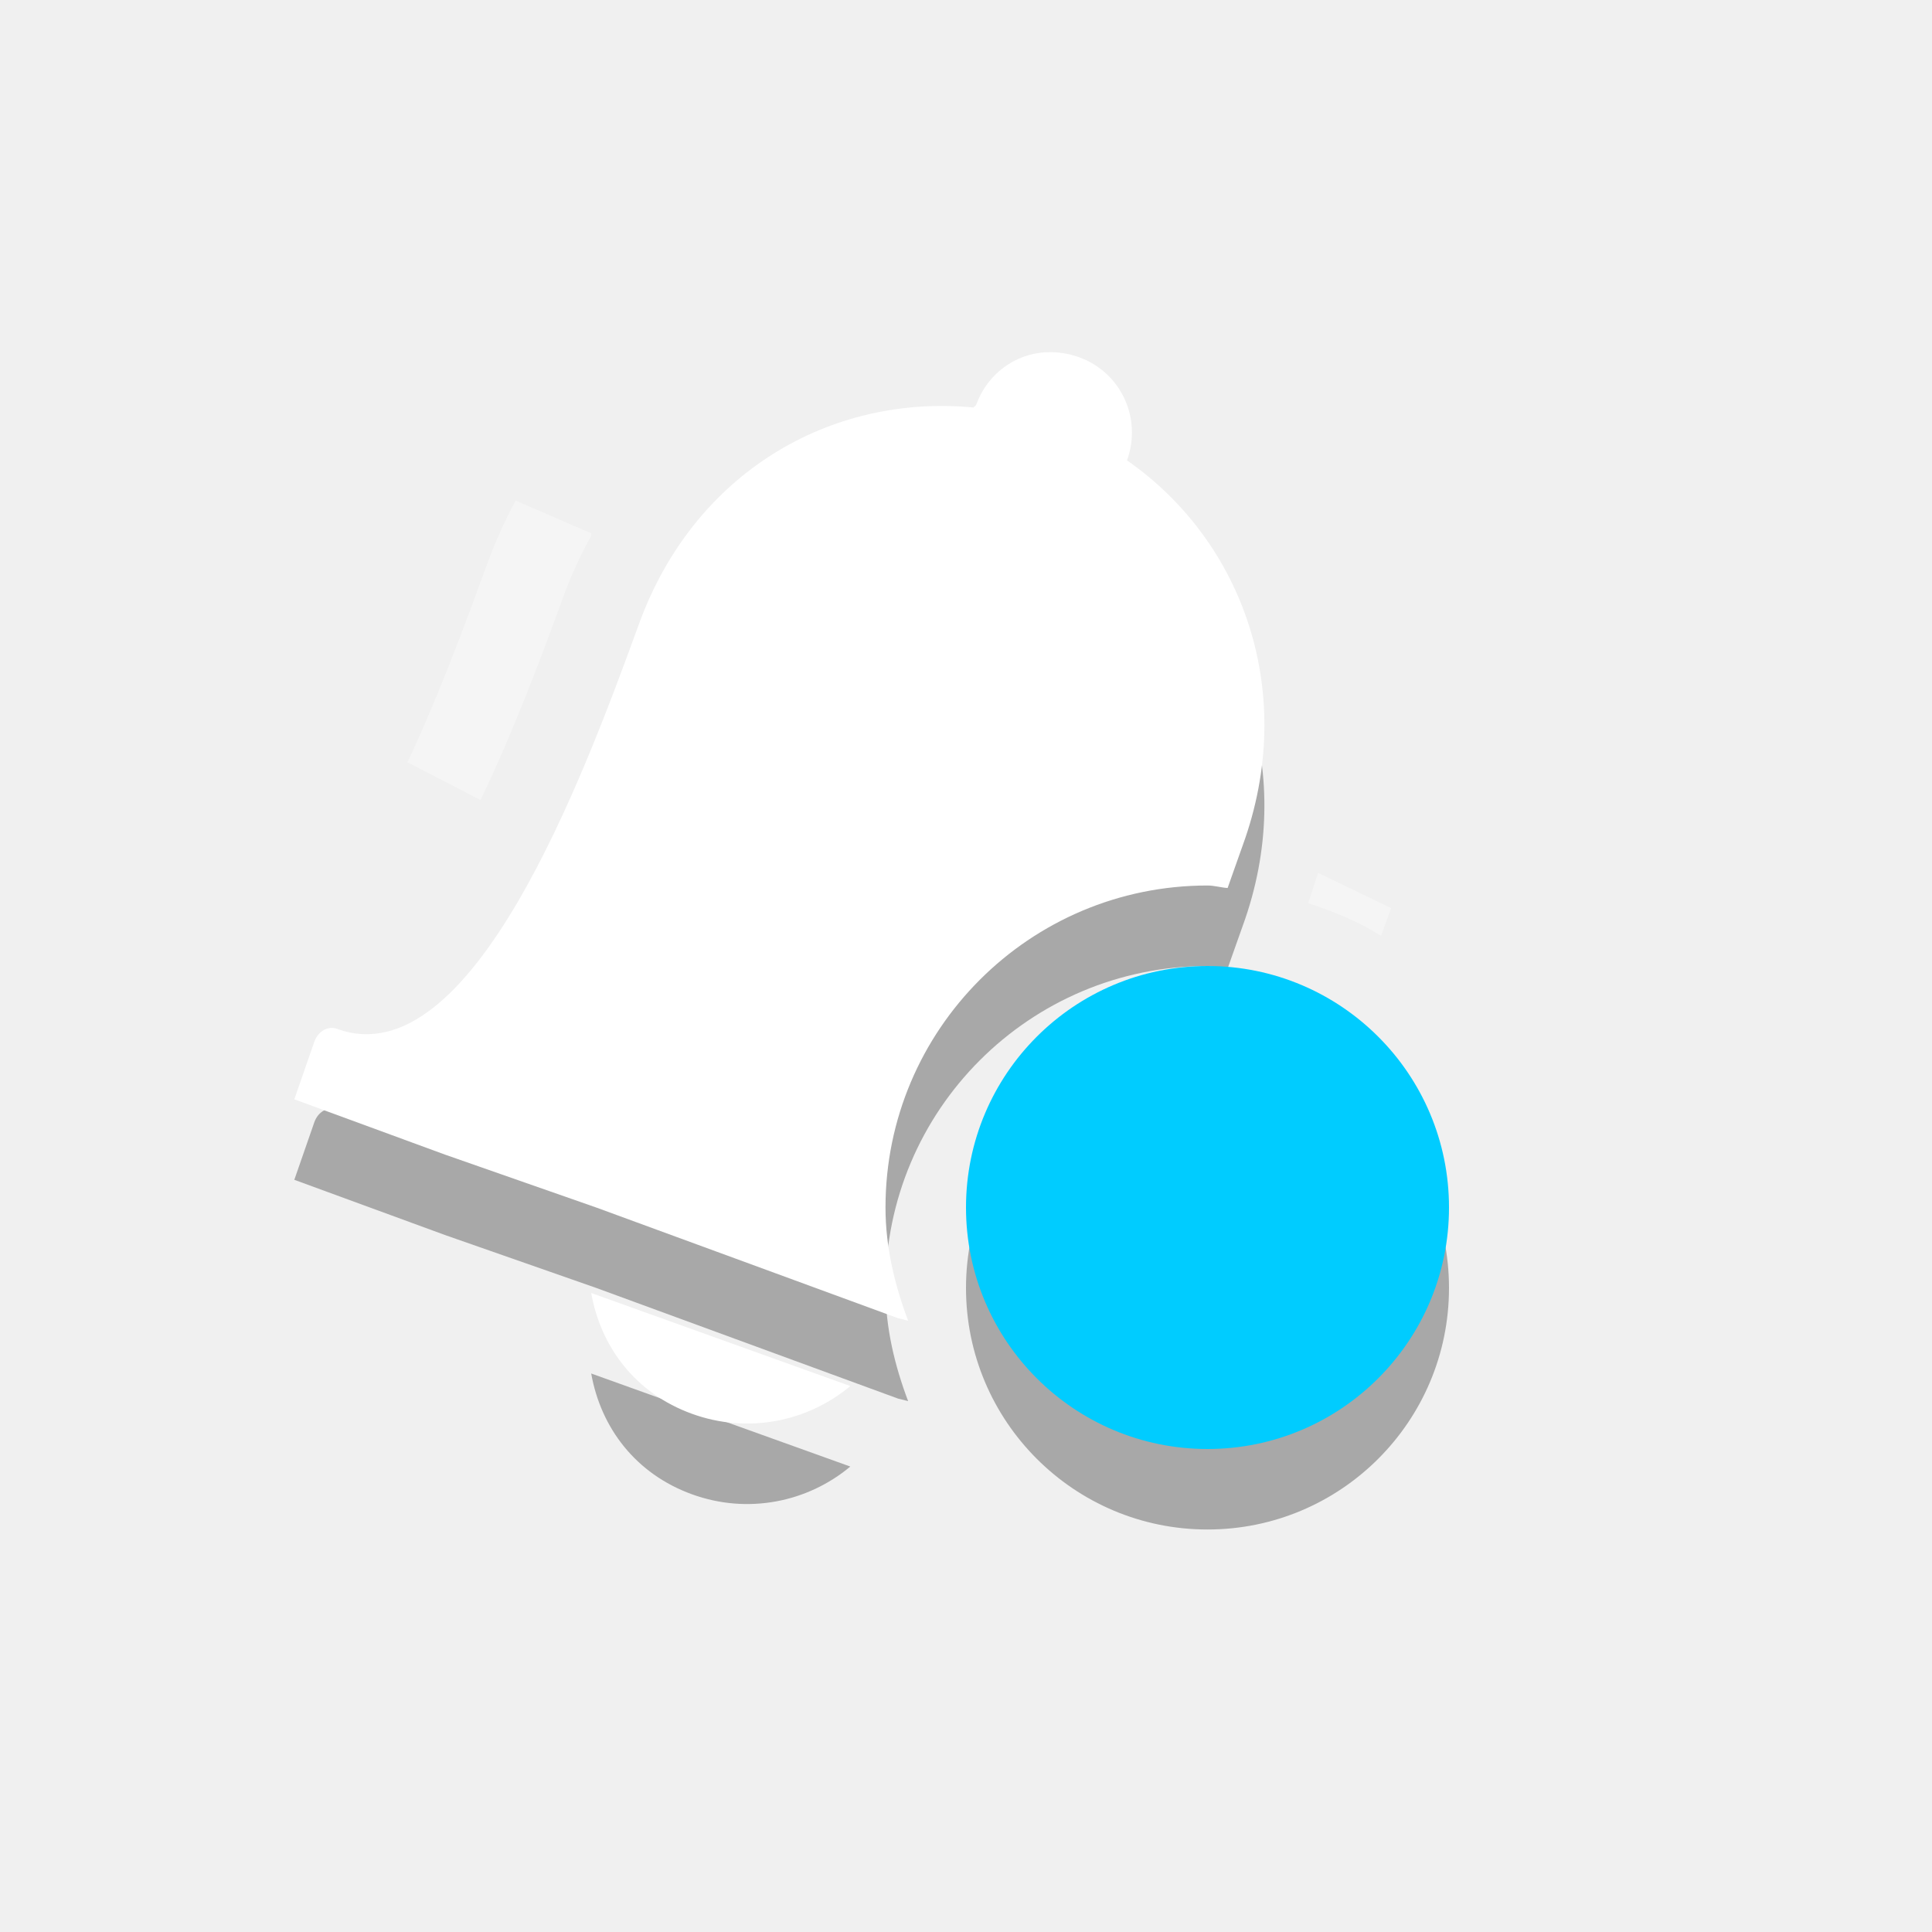
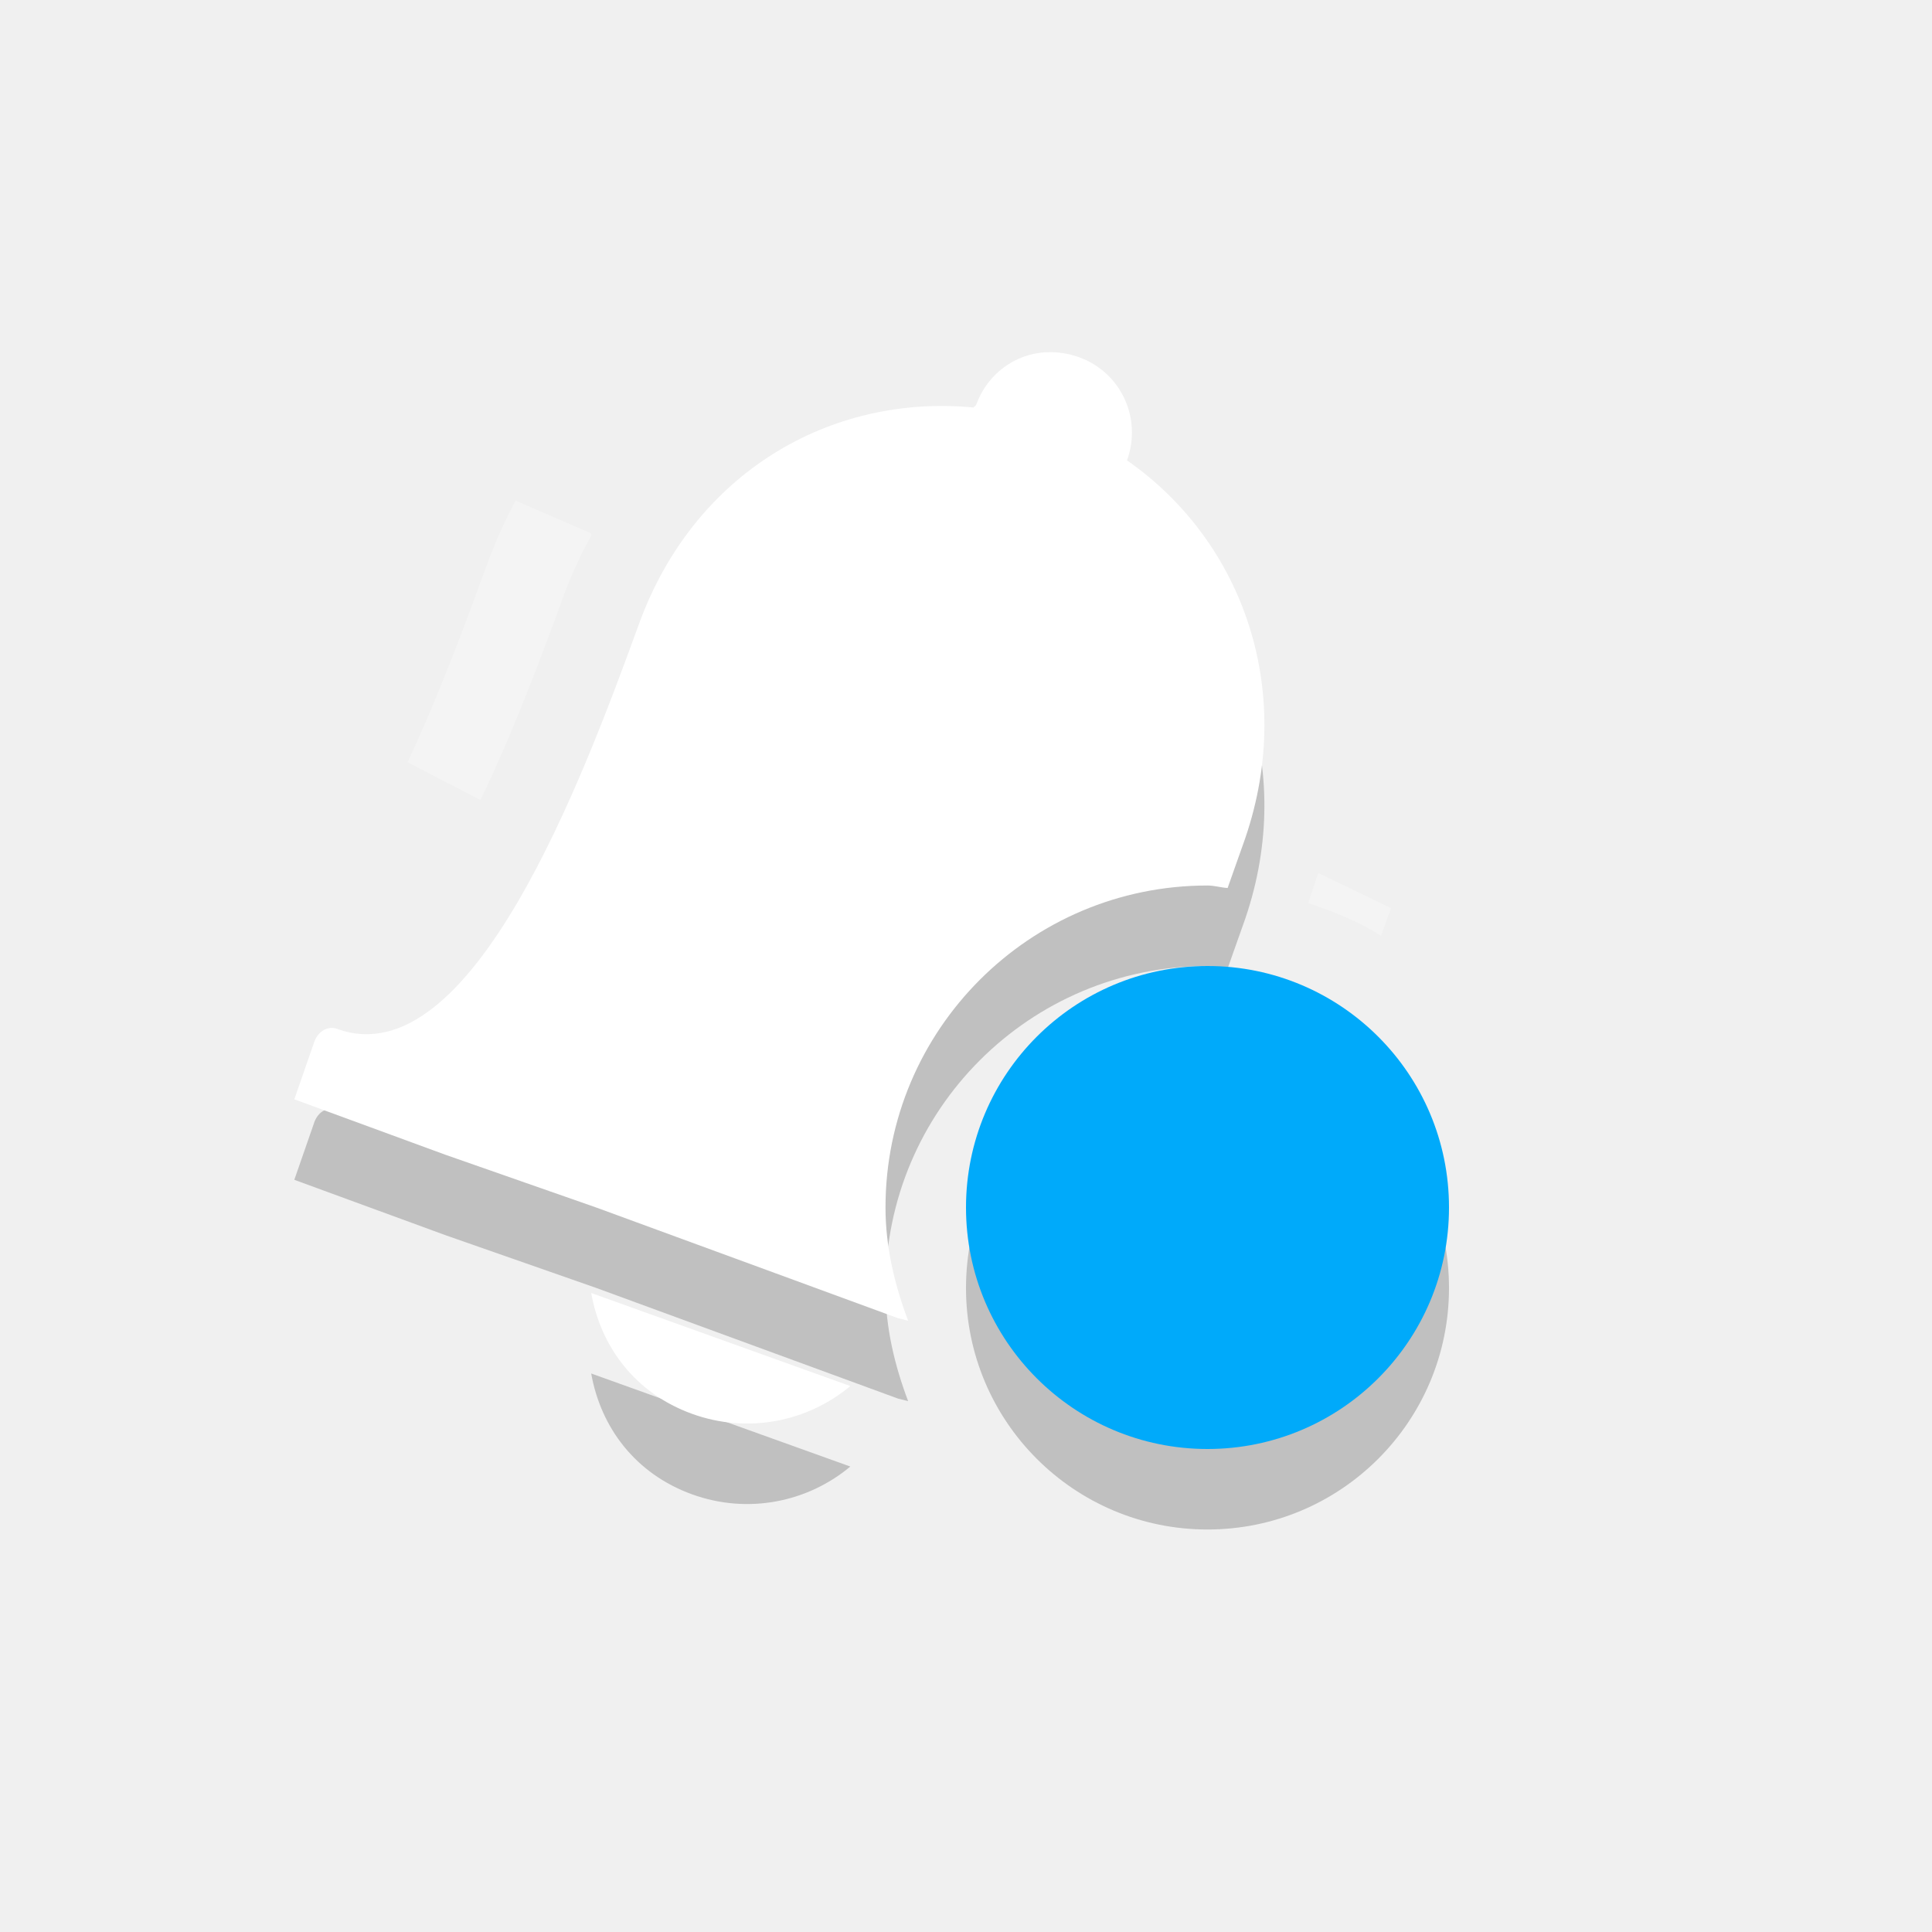
<svg xmlns="http://www.w3.org/2000/svg" width="24" height="24" id="svg3396" version="1.1">
  <defs id="defs3398" />
  <g id="layer1" transform="translate(0,6)">
-     <path class="link" style="opacity:0.3;color:#000000;fill:#000000;fill-opacity:1;fill-rule:nonzero;stroke:none;stroke-width:2;marker:none;visibility:visible;display:inline;overflow:visible;enable-background:new" id="path8968" d="m 56,218 a 3,3 0 1 1 -6,0 3,3 0 1 1 6,0 z" transform="translate(-38,-208)" />
-     <path id="path8966" d="m 13,-0.625 c -0.389,0.019 -0.733,0.266 -0.875,0.656 -0.004,0.01 -0.028,0.021 -0.031,0.031 C 10.317,-0.108 8.622,0.871 7.938,2.75 7.252,4.634 5.862,8.391 4.188,7.781 4.076,7.741 3.954,7.807 3.906,7.937 l -0.25,0.719 1.875,0.687 1.875,0.656 3.75,1.375 0.125,0.031 C 11.116,10.968 11,10.496 11,10 11,7.791 12.791,6 15,6 c 0.085,0 0.166,0.026 0.25,0.031 0.061,-0.169 0.134,-0.383 0.188,-0.531 0.681,-1.871 0.02,-3.766 -1.438,-4.781 0.189,-0.521 -0.073,-1.092 -0.594,-1.281 -0.13,-0.047 -0.276,-0.069 -0.406,-0.062 z M 7.344,11.062 c 0.121,0.679 0.555,1.247 1.25,1.5 0.695,0.253 1.439,0.099 1.969,-0.344 l -3.219,-1.156 z" style="opacity:0.3;color:#000000;fill:#000000;fill-opacity:1;fill-rule:nonzero;stroke:none;stroke-width:4;marker:none;visibility:visible;display:inline;overflow:visible;enable-background:accumulate" />
-     <path style="font-size:medium;font-style:normal;font-variant:normal;font-weight:normal;font-stretch:normal;text-indent:0;text-align:start;text-decoration:none;line-height:normal;letter-spacing:normal;word-spacing:normal;text-transform:none;direction:ltr;block-progression:tb;writing-mode:lr-tb;text-anchor:start;baseline-shift:baseline;opacity:0.35;color:#000000;fill:#ffffff;fill-opacity:1;fill-rule:nonzero;stroke:none;stroke-width:4;marker:none;visibility:visible;display:inline;overflow:visible;enable-background:accumulate;font-family:Sans;-inkscape-font-specification:Sans" d="M 6.406,0.219 C 6.261,0.483 6.138,0.768 6.031,1.062 5.774,1.769 5.43,2.69 5.062,3.469 L 5.969,3.938 C 6.378,3.091 6.74,2.12 7,1.406 7.097,1.141 7.213,0.892 7.344,0.656 c 0.004,-0.008 -0.004,-0.024 0,-0.031 L 6.406,0.219 z m 9.969,4.625 c -0.039,0.108 -0.082,0.257 -0.125,0.375 0.317,0.104 0.63,0.23 0.906,0.406 0.039,-0.111 0.087,-0.24 0.125,-0.344 L 16.375,4.844 z" id="path4184" />
+     <path class="link" style="opacity:0.2;color:#000000;fill:#000000;fill-opacity:1;fill-rule:nonzero;stroke:none;stroke-width:2;marker:none;visibility:visible;display:inline;overflow:visible;enable-background:new" id="path8968" d="m 56,218 c 0,1.657 -1.343,3 -3,3 -1.657,0 -3,-1.343 -3,-3 0,-1.657 1.343,-3 3,-3 1.657,0 3,1.343 3,3 z" transform="translate(-38,-208)" />
+     <path id="path8966" d="m 13,-0.625 c -0.389,0.019 -0.733,0.266 -0.875,0.656 -0.004,0.01 -0.028,0.021 -0.031,0.031 C 10.317,-0.108 8.622,0.871 7.938,2.75 7.252,4.634 5.862,8.391 4.188,7.781 4.076,7.741 3.954,7.807 3.906,7.937 l -0.25,0.719 1.875,0.687 1.875,0.656 3.75,1.375 0.125,0.031 C 11.116,10.968 11,10.496 11,10 11,7.791 12.791,6 15,6 c 0.085,0 0.166,0.026 0.25,0.031 0.061,-0.169 0.134,-0.383 0.188,-0.531 0.681,-1.871 0.02,-3.766 -1.438,-4.781 0.189,-0.521 -0.073,-1.092 -0.594,-1.281 -0.13,-0.047 -0.276,-0.069 -0.406,-0.062 z M 7.344,11.062 c 0.121,0.679 0.555,1.247 1.25,1.5 0.695,0.253 1.439,0.099 1.969,-0.344 l -3.219,-1.156 z" style="opacity:0.2;color:#000000;fill:#000000;fill-opacity:1;fill-rule:nonzero;stroke:none;stroke-width:4;marker:none;visibility:visible;display:inline;overflow:visible;enable-background:accumulate" />
+     <path style="font-size:medium;font-style:normal;font-variant:normal;font-weight:normal;font-stretch:normal;text-indent:0;text-align:start;text-decoration:none;line-height:normal;letter-spacing:normal;word-spacing:normal;text-transform:none;direction:ltr;block-progression:tb;writing-mode:lr-tb;text-anchor:start;baseline-shift:baseline;opacity:0.25;color:#000000;fill:#ffffff;fill-opacity:1;fill-rule:nonzero;stroke:none;stroke-width:4;marker:none;visibility:visible;display:inline;overflow:visible;enable-background:accumulate;font-family:Sans;-inkscape-font-specification:Sans" d="M 6.406,0.219 C 6.261,0.483 6.138,0.768 6.031,1.062 5.774,1.769 5.43,2.69 5.062,3.469 L 5.969,3.938 C 6.378,3.091 6.74,2.12 7,1.406 7.097,1.141 7.213,0.892 7.344,0.656 c 0.004,-0.008 -0.004,-0.024 0,-0.031 L 6.406,0.219 z m 9.969,4.625 c -0.039,0.108 -0.082,0.257 -0.125,0.375 0.317,0.104 0.63,0.23 0.906,0.406 0.039,-0.111 0.087,-0.24 0.125,-0.344 L 16.375,4.844 z" id="path4184" />
    <path style="color:#000000;fill:#ffffff;fill-opacity:1;fill-rule:nonzero;stroke:none;stroke-width:4;marker:none;visibility:visible;display:inline;overflow:visible;enable-background:accumulate" d="m 13,-1.625 c -0.389,0.019 -0.733,0.266 -0.875,0.656 -0.004,0.01 -0.028,0.021 -0.031,0.031 C 10.317,-1.108 8.622,-0.129 7.938,1.75 7.252,3.634 5.862,7.391 4.188,6.781 4.076,6.741 3.954,6.807 3.906,6.937 l -0.25,0.719 1.875,0.688 1.875,0.656 3.75,1.375 0.125,0.031 C 11.116,9.968 11,9.496 11,9 11,6.791 12.791,5 15,5 c 0.085,0 0.166,0.026 0.25,0.031 0.061,-0.169 0.134,-0.383 0.188,-0.531 0.681,-1.871 0.02,-3.766 -1.438,-4.781 0.189,-0.521 -0.073,-1.092 -0.594,-1.281 -0.13,-0.047 -0.276,-0.069 -0.406,-0.062 z M 7.344,10.062 c 0.121,0.679 0.555,1.247 1.25,1.5 0.695,0.253 1.439,0.099 1.969,-0.344 l -3.219,-1.156 z" id="path4188" />
-     <path transform="translate(-38,-209)" d="m 56,218 a 3,3 0 1 1 -6,0 3,3 0 1 1 6,0 z" id="path4190" style="color:#000000;fill:#00ccff;fill-opacity:1;fill-rule:nonzero;stroke:none;stroke-width:2;marker:none;visibility:visible;display:inline;overflow:visible;enable-background:new" class="link" />
+     <path transform="translate(-38,-209)" d="m 56,218 c 0,1.657 -1.343,3 -3,3 -1.657,0 -3,-1.343 -3,-3 0,-1.657 1.343,-3 3,-3 1.657,0 3,1.343 3,3 z" id="path4190" style="color:#000000;fill:#00aafa;fill-opacity:1;fill-rule:nonzero;stroke:none;stroke-width:2;marker:none;visibility:visible;display:inline;overflow:visible;enable-background:new" class="link" />
  </g>
</svg>
